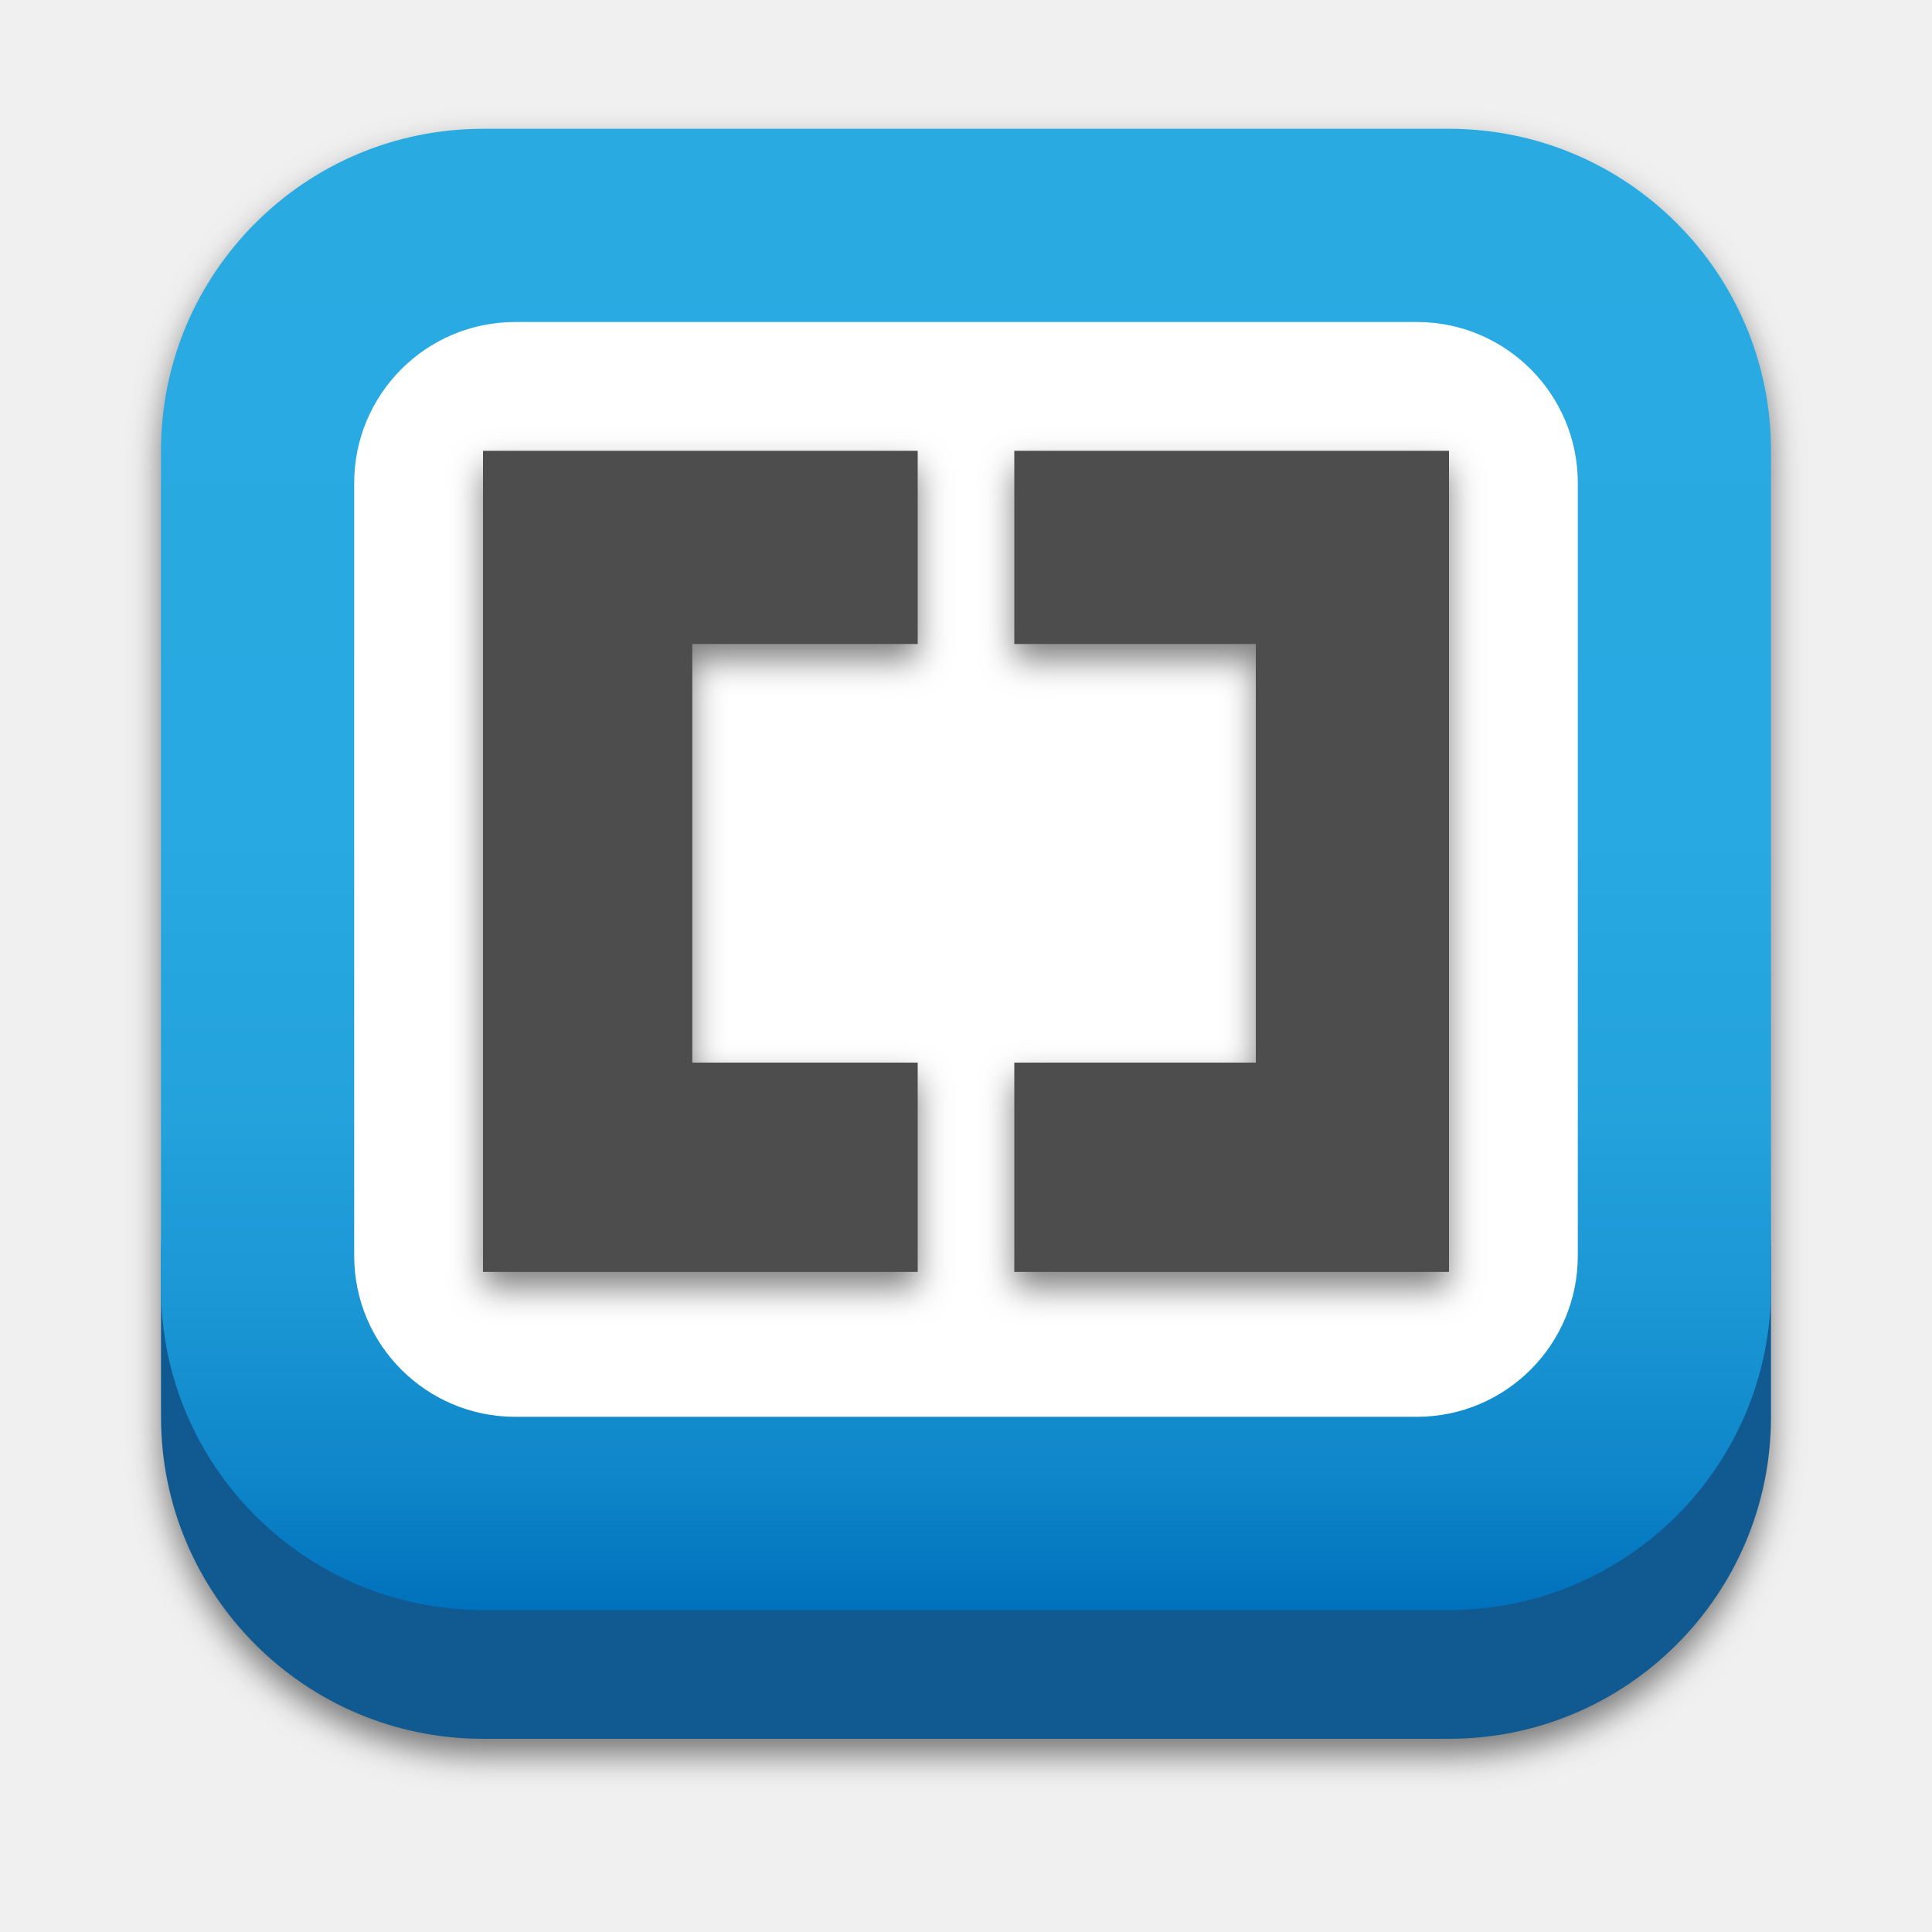
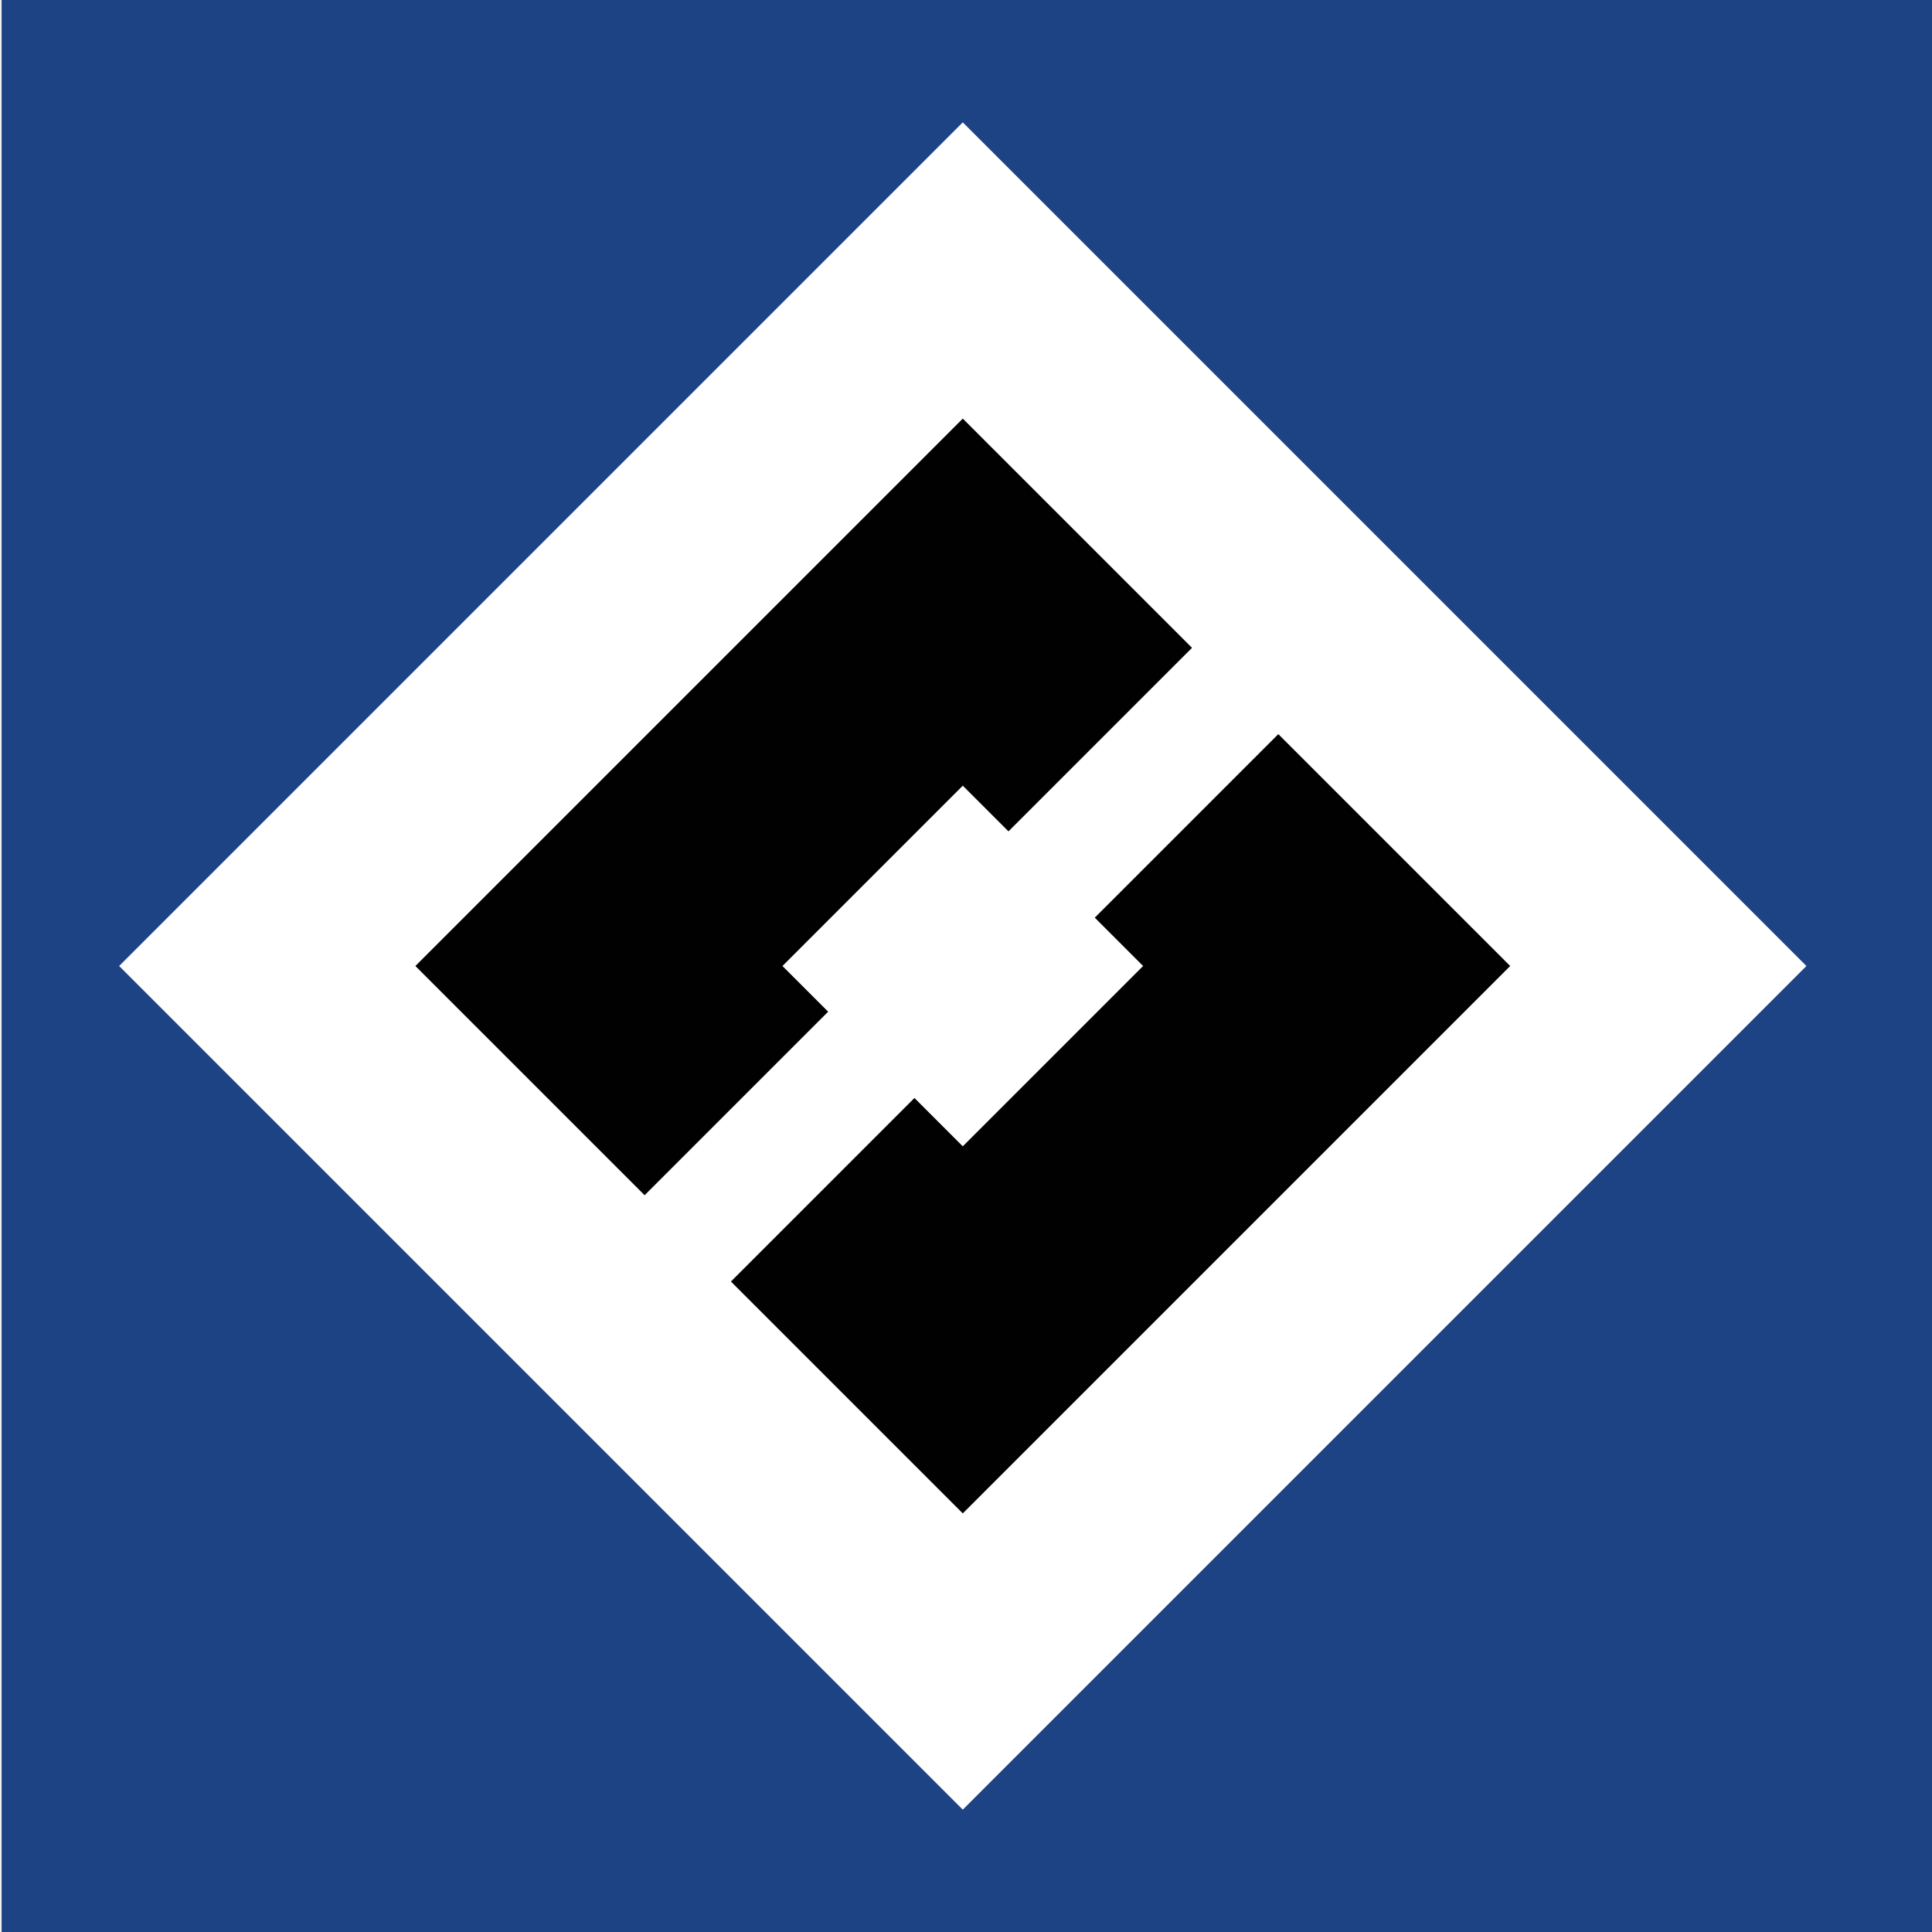
- <svg xmlns="http://www.w3.org/2000/svg" version="1.1" width="120px" height="120px">
-   <defs>
-     <linearGradient id="frame" gradientUnits="userSpaceOnUse" x1="433.5" y1="-185" x2="433.5" y2="-277" gradientTransform="matrix(1 0 0 -1 -373.5 -177)">
-       <stop offset="0" stop-color="#29ABE2" />
-       <stop offset="0.476" stop-color="#28A9E1" />
-       <stop offset="0.664" stop-color="#23A2DC" />
-       <stop offset="0.801" stop-color="#1A96D4" />
-       <stop offset="0.913" stop-color="#0E85C9" />
-       <stop offset="1" stop-color="#0071BC" />
-     </linearGradient>
-     <filter id="blur" x="-10" y="-10" width="12" height="12">
-       <feGaussianBlur in="SourceGraphic" stdDeviation="1" />
-     </filter>
-   </defs>
-   <rect id="shadow" x="10" y="9" width="100" height="100" rx="20" ry="20" opacity=".5" filter="url(#blur)" />
-   <rect x="10" y="58" width="100" height="50" rx="20" ry="20" fill="#115A91" />
-   <rect x="10" y="8" width="100" height="92" rx="20" ry="20" fill="url(#frame)" />
-   <rect x="22" y="20" width="76" height="68" rx="10" ry="10" fill="#fff" />
-   <path id="shadow2" opacity=".5" transform="translate(0, 1)" filter="url(#blur)" d="M57,28v12H43v26h14v13H30V28H57zM90,28v51H63V66h15V40H63V28H90z" />
-   <path id="brackets" fill="#4D4D4D" d="M57,28v12H43v26h14v13H30V28H57zM90,28v51H63V66h15V40H63V28H90z" />
+ <svg xmlns="http://www.w3.org/2000/svg" version="1.1" id="Layer_1" viewBox="0 0 600 600" enable-background="new 0 0 848 600" xml:space="preserve" width="120px" height="120px">
+   <rect x="0.5" fill="#1E4384" width="600" height="600" />
+   <polygon fill="#FFFFFF" points="37,300 299,38 561,300 299,562 " />
+   <polygon fill="#010101" points="129,300 299,130 469,300 299,470 " />
+   <polygon fill="#FFFFFF" points="243,300 299,244 355,300 299,356 " />
+   <rect x="282" y="169.4" transform="matrix(0.7071 0.7071 -0.7071 0.7071 298.3279 -125.7536)" fill="#FFFFFF" width="37.9" height="255.6" />
</svg>
